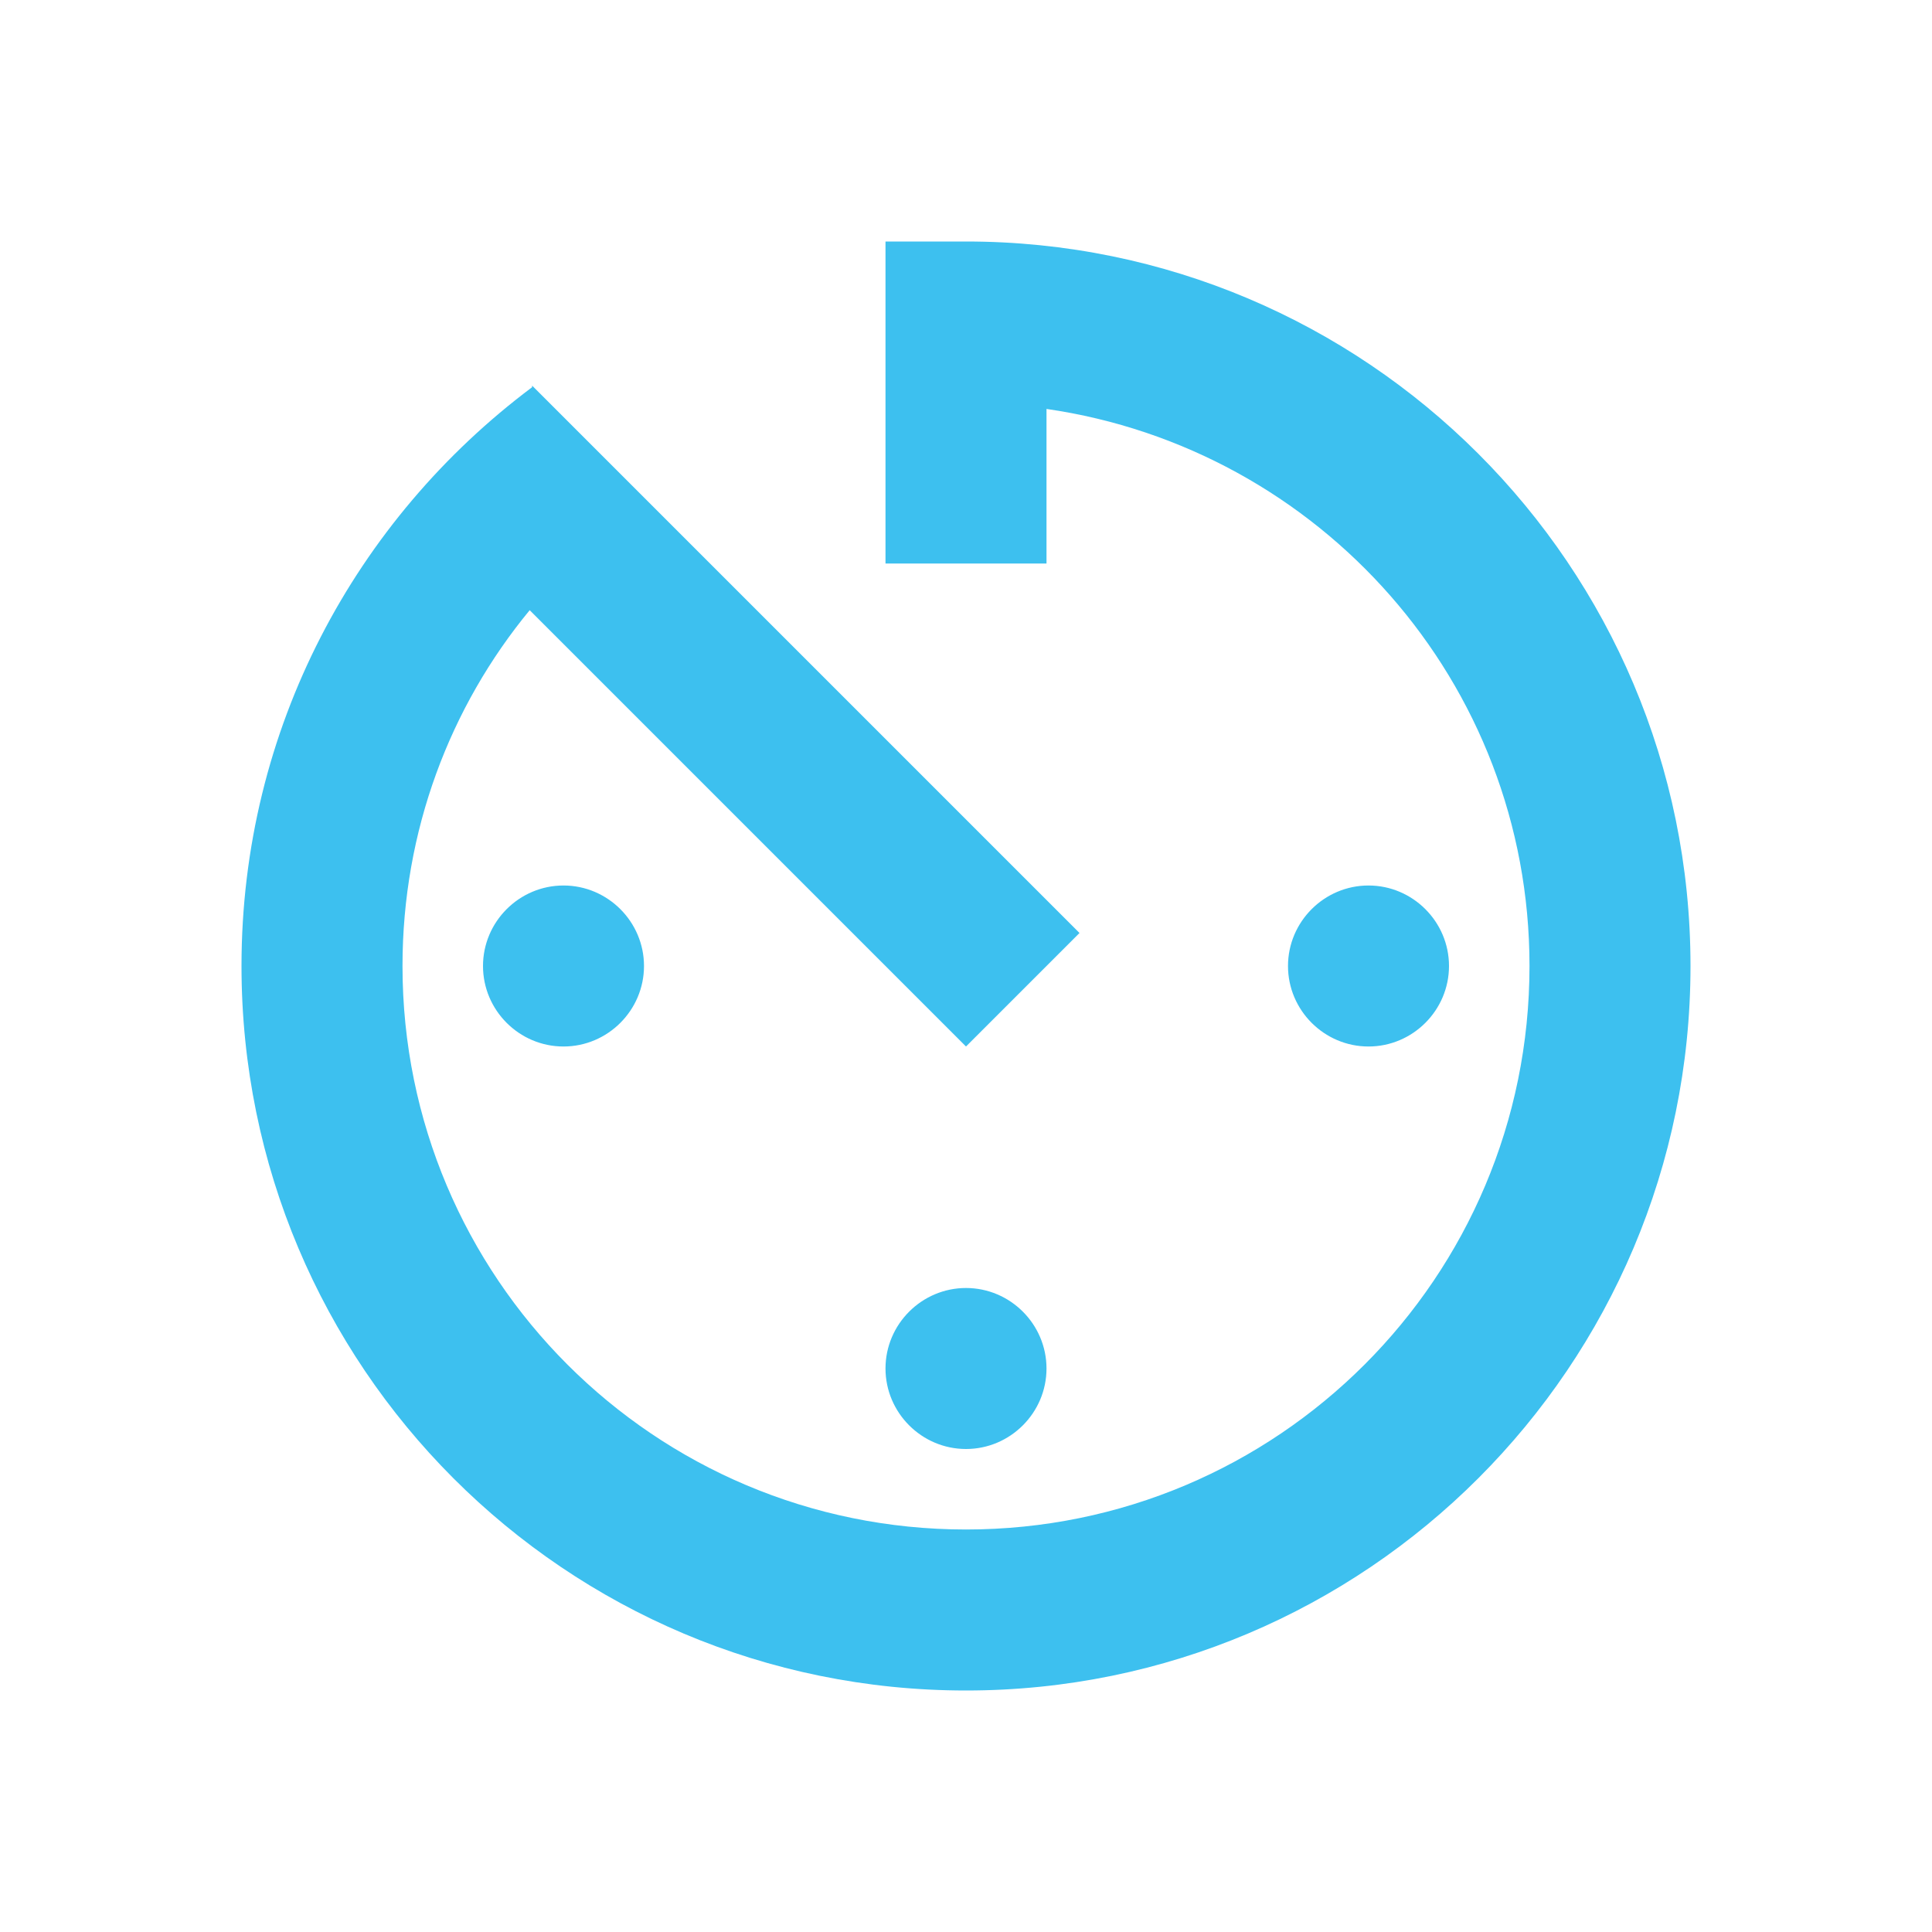
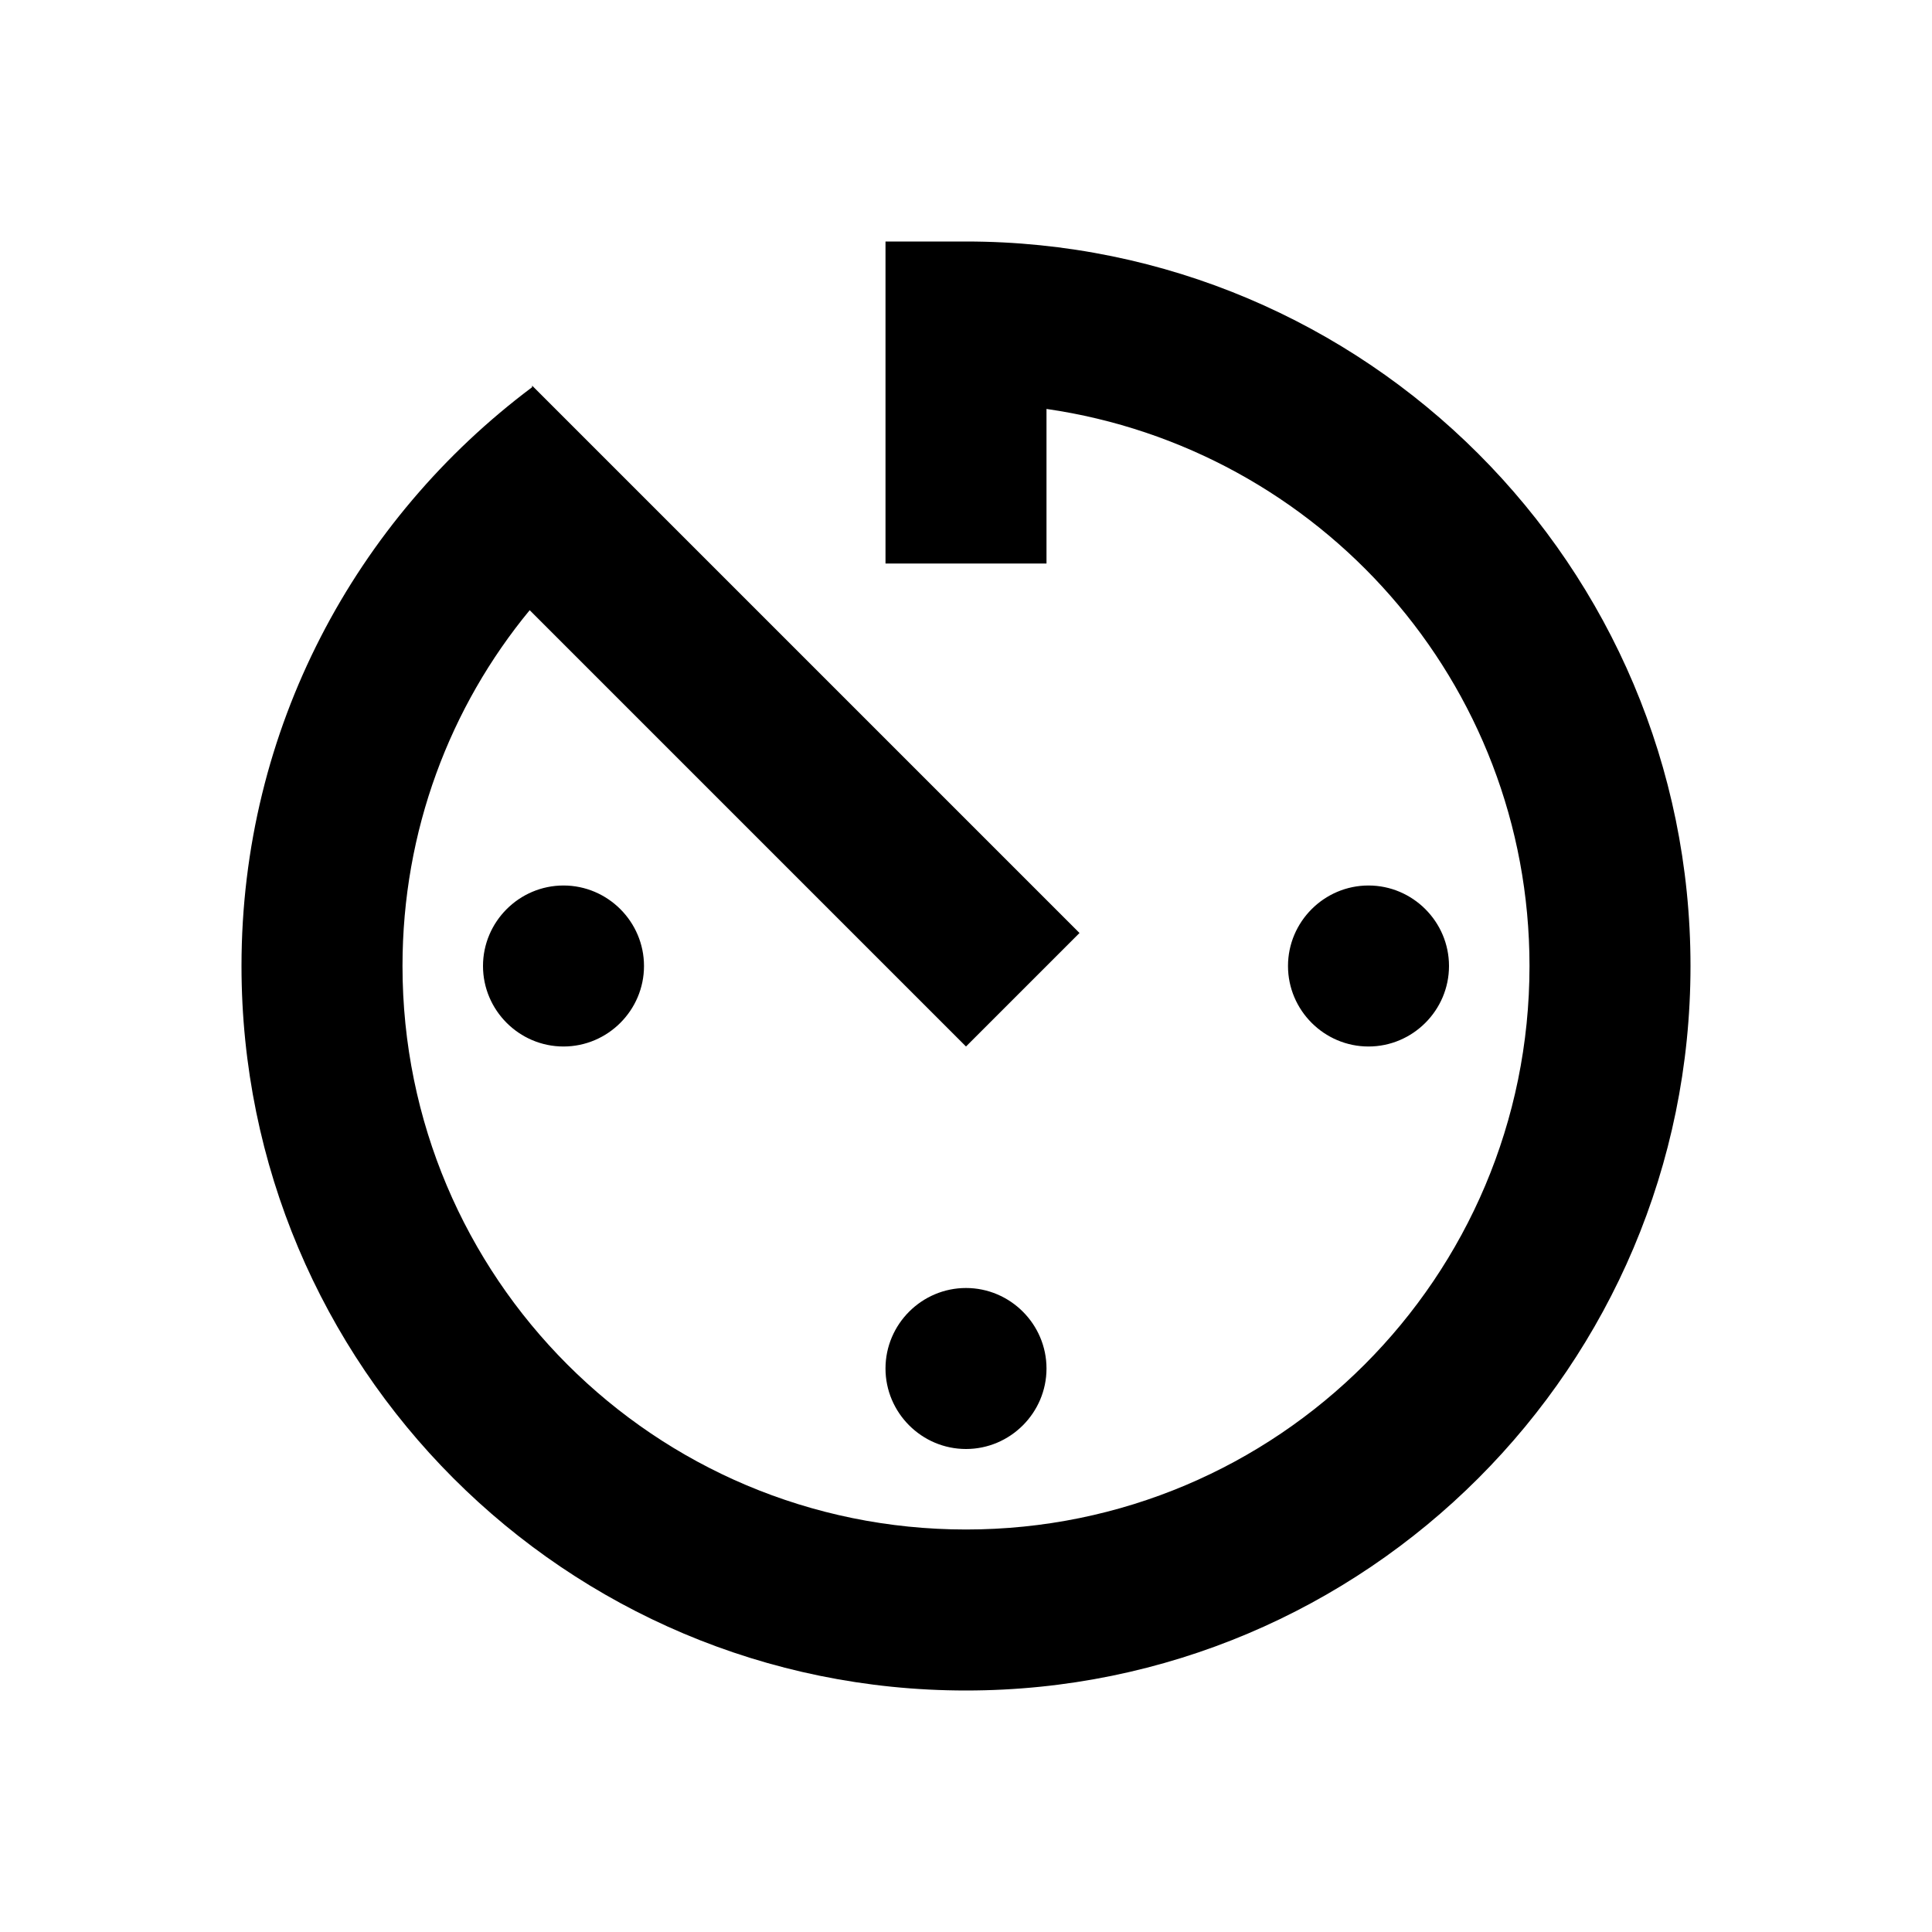
<svg xmlns="http://www.w3.org/2000/svg" width="24px" height="24px" viewBox="0 0 24 24" version="1.1">
-   <g id="Icons-/-Interface-/-Timer-/-1" stroke="none" stroke-width="1" fill="none" fill-rule="evenodd">
-     <path d="M11,17 C11,17.55 11.45,18 12,18 C12.55,18 13,17.55 13,17 C13,16.45 12.55,16 12,16 C11.45,16 11,16.45 11,17 L11,17 Z M11,3 L11,7 L13,7 L13,5.08 C16.39,5.57 19,8.47 19,12 C19,15.87 15.87,19 12,19 C8.13,19 5,15.87 5,12 C5,10.32 5.59,8.78 6.58,7.58 L12,13 L13.41,11.59 L6.61,4.79 L6.61,4.81 C4.42,6.45 3,9.05 3,12 C3,16.97 7.02,21 12,21 C16.97,21 21,16.97 21,12 C21,7.03 16.97,3 12,3 L11,3 L11,3 Z M18,12 C18,11.45 17.55,11 17,11 C16.45,11 16,11.45 16,12 C16,12.55 16.45,13 17,13 C17.55,13 18,12.55 18,12 L18,12 Z M6,12 C6,12.55 6.45,13 7,13 C7.55,13 8,12.55 8,12 C8,11.45 7.55,11 7,11 C6.45,11 6,11.45 6,12 L6,12 Z" id="Shape" fill="#3DC0EF" />
+   <g id="Icons-/-Interface-/-Timer-/-1" stroke="none" stroke-width="1">
+     <path d="M11,17 C11,17.55 11.45,18 12,18 C12.55,18 13,17.55 13,17 C13,16.45 12.55,16 12,16 C11.45,16 11,16.45 11,17 L11,17 Z M11,3 L11,7 L13,7 L13,5.08 C16.39,5.57 19,8.47 19,12 C19,15.87 15.87,19 12,19 C8.13,19 5,15.87 5,12 C5,10.32 5.59,8.78 6.58,7.58 L12,13 L13.41,11.59 L6.61,4.79 L6.61,4.81 C4.42,6.45 3,9.05 3,12 C3,16.97 7.02,21 12,21 C16.97,21 21,16.97 21,12 C21,7.03 16.97,3 12,3 L11,3 L11,3 Z M18,12 C18,11.45 17.55,11 17,11 C16.45,11 16,11.45 16,12 C16,12.55 16.45,13 17,13 C17.55,13 18,12.55 18,12 L18,12 Z M6,12 C6,12.55 6.45,13 7,13 C7.55,13 8,12.55 8,12 C8,11.45 7.55,11 7,11 C6.45,11 6,11.45 6,12 L6,12 Z" id="Shape" />
  </g>
</svg>
